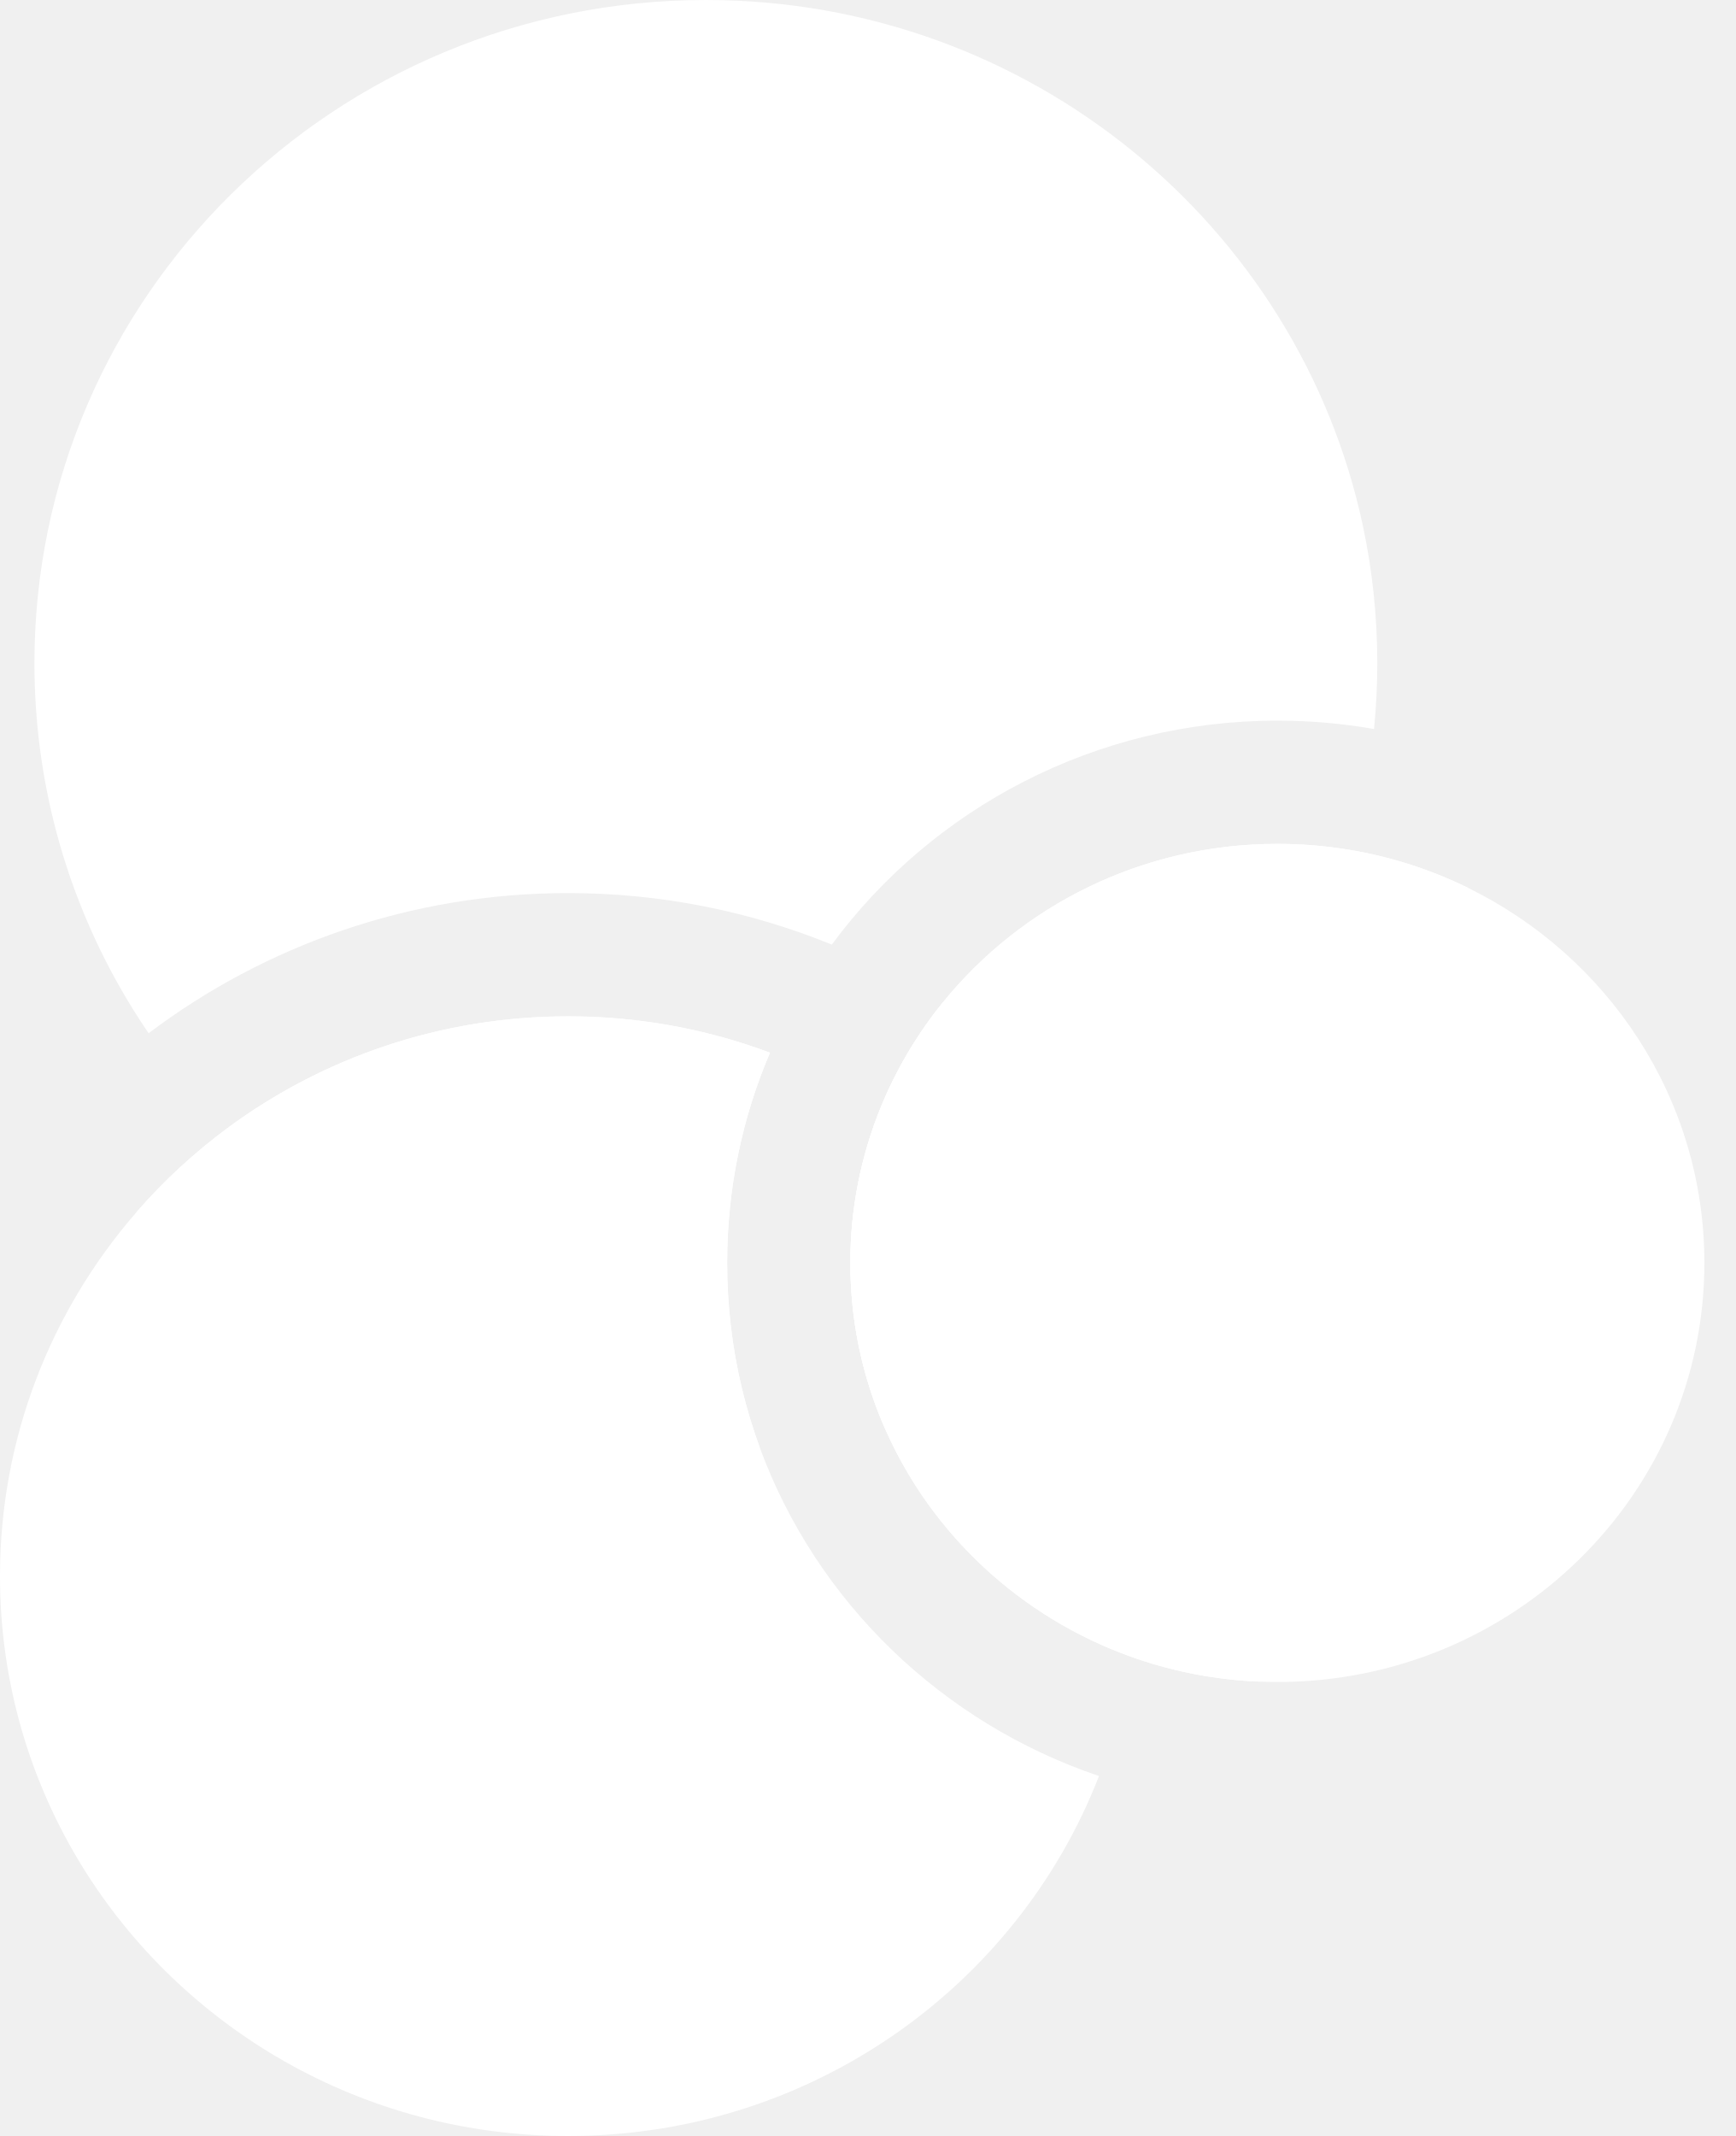
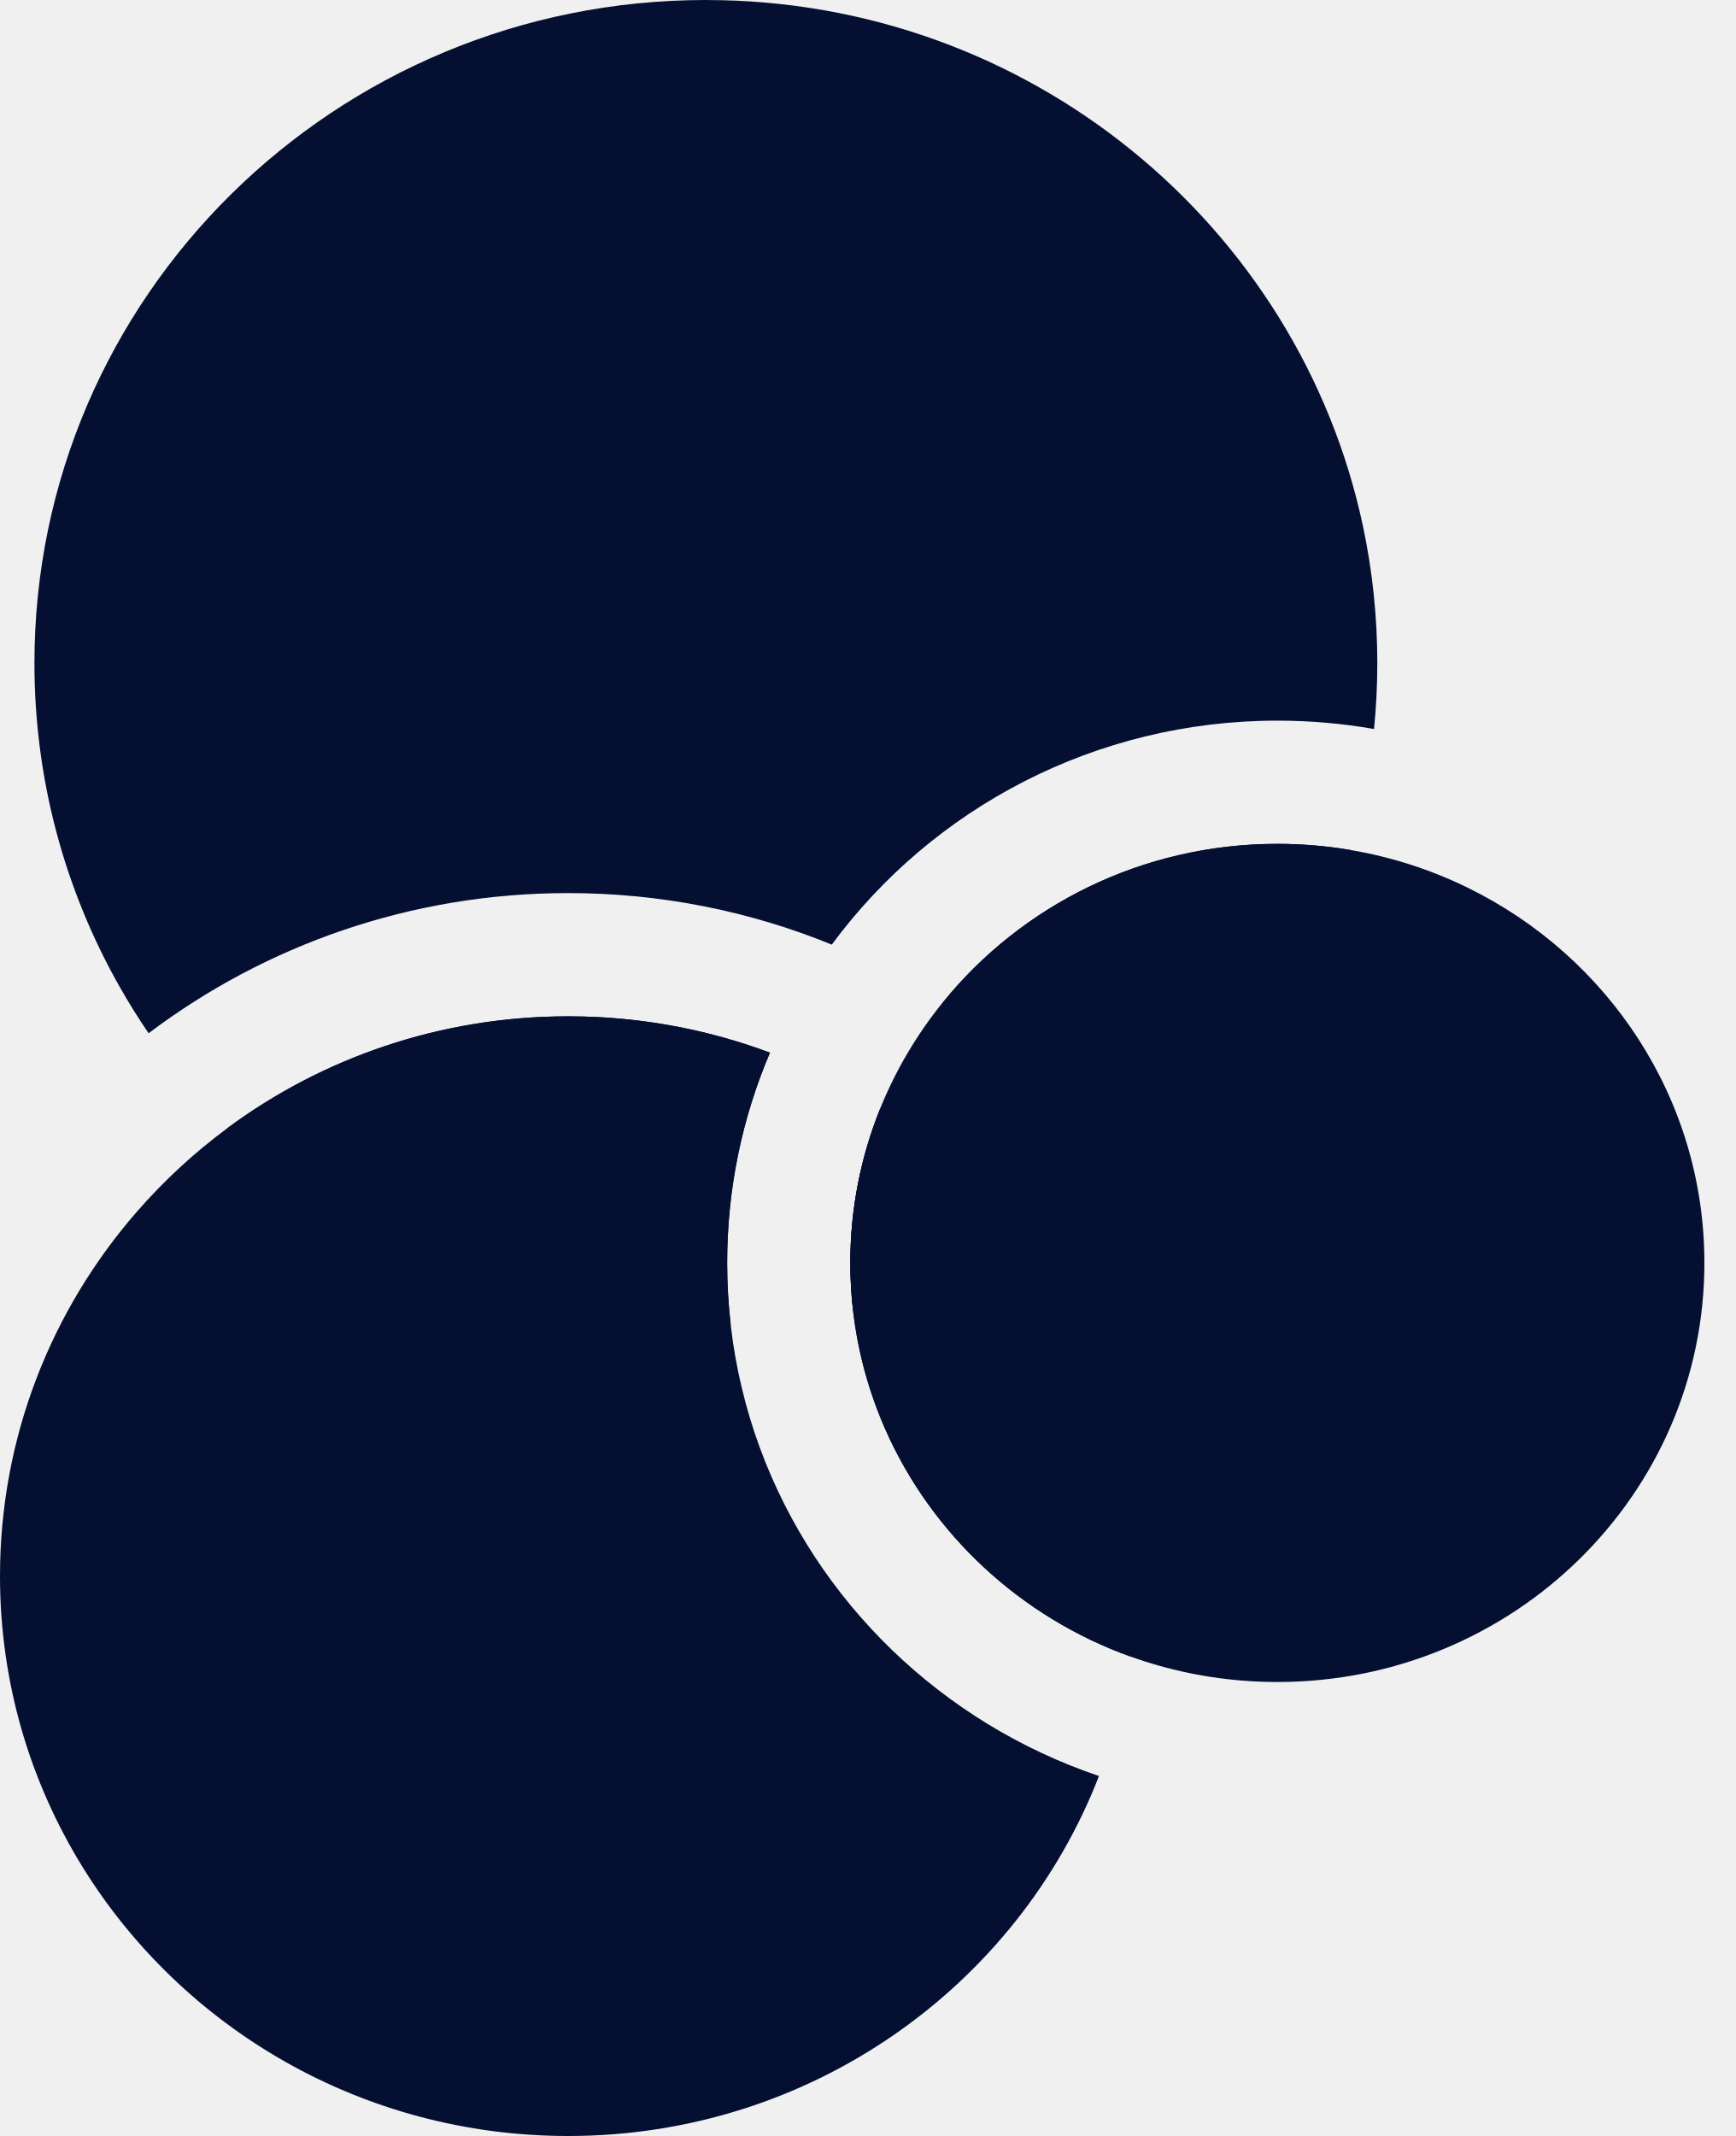
<svg xmlns="http://www.w3.org/2000/svg" width="52" height="64" viewBox="0 0 52 64" fill="none">
-   <path fill-rule="evenodd" clip-rule="evenodd" d="M41.173 21.843C41.237 21.194 41.271 20.536 41.271 19.871C41.271 18.467 41.123 17.096 40.843 15.774C38.931 6.765 30.841 0 21.151 0C10.04 0 1.032 8.897 1.032 19.871C1.032 23.392 1.959 26.698 3.585 29.566C3.855 30.043 4.145 30.508 4.453 30.959C7.946 28.322 12.309 26.759 17.024 26.759C19.818 26.759 22.487 27.308 24.925 28.303C27.933 24.224 32.815 21.592 38.276 21.592C39.263 21.592 40.231 21.678 41.173 21.843ZM40.462 25.467C39.752 25.347 39.021 25.284 38.276 25.284C34.218 25.284 30.602 27.138 28.257 30.029C27.482 30.985 26.846 32.055 26.379 33.209C25.799 34.642 25.48 36.205 25.48 37.84C25.48 38.322 25.508 38.796 25.561 39.263C32.709 37.684 38.42 32.35 40.462 25.467ZM21.899 39.728C21.827 39.109 21.789 38.479 21.789 37.84C21.789 35.601 22.247 33.474 23.072 31.541C21.322 30.886 19.429 30.506 17.458 30.457C17.314 30.453 17.169 30.452 17.024 30.452C13.191 30.452 9.654 31.7 6.808 33.806C10.458 37.47 15.536 39.742 21.151 39.742C21.402 39.742 21.651 39.737 21.899 39.728Z" fill="white" />
+   <path fill-rule="evenodd" clip-rule="evenodd" d="M41.173 21.843C41.237 21.194 41.271 20.536 41.271 19.871C41.271 18.467 41.123 17.096 40.843 15.774C38.931 6.765 30.841 0 21.151 0C10.04 0 1.032 8.897 1.032 19.871C1.032 23.392 1.959 26.698 3.585 29.566C3.855 30.043 4.145 30.508 4.453 30.959C7.946 28.322 12.309 26.759 17.024 26.759C19.818 26.759 22.487 27.308 24.925 28.303C27.933 24.224 32.815 21.592 38.276 21.592C39.263 21.592 40.231 21.678 41.173 21.843ZM40.462 25.467C39.752 25.347 39.021 25.284 38.276 25.284C34.218 25.284 30.602 27.138 28.257 30.029C27.482 30.985 26.846 32.055 26.379 33.209C25.799 34.642 25.48 36.205 25.48 37.84C25.48 38.322 25.508 38.796 25.561 39.263C32.709 37.684 38.42 32.35 40.462 25.467ZM21.899 39.728C21.827 39.109 21.789 38.479 21.789 37.84C21.789 35.601 22.247 33.474 23.072 31.541C21.322 30.886 19.429 30.506 17.458 30.457C17.314 30.453 17.169 30.452 17.024 30.452C13.191 30.452 9.654 31.7 6.808 33.806C10.458 37.47 15.536 39.742 21.151 39.742C21.402 39.742 21.651 39.737 21.899 39.728Z" fill="#040F31" />
  <path fill-rule="evenodd" clip-rule="evenodd" d="M40.462 25.467C38.42 32.35 32.709 37.684 25.561 39.263C25.705 40.517 26.038 41.715 26.53 42.83C34.866 40.923 41.552 34.679 43.978 26.597C42.886 26.062 41.705 25.677 40.462 25.467ZM21.151 39.742C21.402 39.742 21.651 39.737 21.899 39.728C22.047 40.998 22.344 42.221 22.77 43.381C22.235 43.416 21.695 43.434 21.151 43.434C14.478 43.434 8.427 40.711 4.095 36.313C4.904 35.383 5.814 34.542 6.808 33.806C10.345 37.357 15.223 39.6 20.632 39.736L21.151 39.742ZM21.151 0L21.67 0.007C29.1 0.192 35.528 4.356 38.854 10.421C35.451 4.215 28.799 0 21.151 0Z" fill="white" />
-   <path fill-rule="evenodd" clip-rule="evenodd" d="M23.072 31.541C21.322 30.886 19.429 30.506 17.458 30.457C17.314 30.453 17.169 30.452 17.024 30.452C13.191 30.452 9.654 31.7 6.808 33.806C5.814 34.542 4.904 35.383 4.095 36.313C1.542 39.246 0 43.059 0 47.226C0 50.413 0.902 53.392 2.468 55.93C5.455 60.768 10.856 64 17.024 64C24.285 64 30.485 59.521 32.931 53.214C28.233 51.626 24.47 48.003 22.77 43.381C22.344 42.221 22.047 40.998 21.899 39.728C21.827 39.109 21.789 38.479 21.789 37.84C21.789 35.601 22.247 33.474 23.072 31.541ZM33.874 49.634C33.989 48.847 34.048 48.044 34.048 47.226C34.048 41.366 30.999 36.208 26.379 33.209C25.799 34.642 25.48 36.205 25.48 37.84C25.48 38.322 25.508 38.796 25.561 39.263C25.705 40.517 26.038 41.715 26.53 42.83C27.919 45.973 30.579 48.449 33.874 49.634Z" fill="white" />
+   <path fill-rule="evenodd" clip-rule="evenodd" d="M23.072 31.541C21.322 30.886 19.429 30.506 17.458 30.457C17.314 30.453 17.169 30.452 17.024 30.452C13.191 30.452 9.654 31.7 6.808 33.806C5.814 34.542 4.904 35.383 4.095 36.313C1.542 39.246 0 43.059 0 47.226C0 50.413 0.902 53.392 2.468 55.93C5.455 60.768 10.856 64 17.024 64C24.285 64 30.485 59.521 32.931 53.214C28.233 51.626 24.47 48.003 22.77 43.381C22.344 42.221 22.047 40.998 21.899 39.728C21.827 39.109 21.789 38.479 21.789 37.84C21.789 35.601 22.247 33.474 23.072 31.541ZM33.874 49.634C33.989 48.847 34.048 48.044 34.048 47.226C34.048 41.366 30.999 36.208 26.379 33.209C25.799 34.642 25.48 36.205 25.48 37.84C25.48 38.322 25.508 38.796 25.561 39.263C25.705 40.517 26.038 41.715 26.53 42.83C27.919 45.973 30.579 48.449 33.874 49.634Z" fill="#040F31" />
  <path fill-rule="evenodd" clip-rule="evenodd" d="M26.379 33.209C26.846 32.055 27.482 30.985 28.257 30.029C33.951 33.665 37.739 39.989 37.739 47.226C37.739 48.297 37.656 49.348 37.496 50.374C36.23 50.299 35.014 50.044 33.874 49.634C33.989 48.847 34.048 48.044 34.048 47.226C34.048 41.366 30.999 36.208 26.379 33.209ZM17.458 30.457C17.314 30.453 17.169 30.452 17.024 30.452L17.458 30.457ZM17.024 64C12.302 64 8.029 62.106 4.945 59.046C7.933 62.01 12.037 63.881 16.585 63.994L17.024 64Z" fill="white" />
-   <path d="M51.072 37.84C51.072 44.775 45.343 50.397 38.276 50.397C38.166 50.397 38.056 50.395 37.946 50.392C37.795 50.389 37.645 50.383 37.496 50.374C36.23 50.299 35.014 50.044 33.874 49.634C30.579 48.449 27.919 45.973 26.53 42.83C26.038 41.715 25.705 40.517 25.561 39.263C25.508 38.796 25.48 38.322 25.48 37.84C25.48 36.205 25.799 34.642 26.379 33.209C26.846 32.055 27.482 30.985 28.257 30.029C30.602 27.138 34.218 25.284 38.276 25.284C39.021 25.284 39.752 25.347 40.462 25.467C41.705 25.677 42.886 26.062 43.978 26.597C48.184 28.654 51.072 32.916 51.072 37.84Z" fill="white" />
+   <path d="M51.072 37.84C51.072 44.775 45.343 50.397 38.276 50.397C38.166 50.397 38.056 50.395 37.946 50.392C37.795 50.389 37.645 50.383 37.496 50.374C36.23 50.299 35.014 50.044 33.874 49.634C30.579 48.449 27.919 45.973 26.53 42.83C26.038 41.715 25.705 40.517 25.561 39.263C25.508 38.796 25.48 38.322 25.48 37.84C25.48 36.205 25.799 34.642 26.379 33.209C26.846 32.055 27.482 30.985 28.257 30.029C30.602 27.138 34.218 25.284 38.276 25.284C39.021 25.284 39.752 25.347 40.462 25.467C41.705 25.677 42.886 26.062 43.978 26.597C48.184 28.654 51.072 32.916 51.072 37.84Z" fill="#040F31" />
  <path fill-rule="evenodd" clip-rule="evenodd" d="M37.946 50.392L38.276 50.397C38.166 50.397 38.056 50.395 37.946 50.392Z" fill="white" />
</svg>
